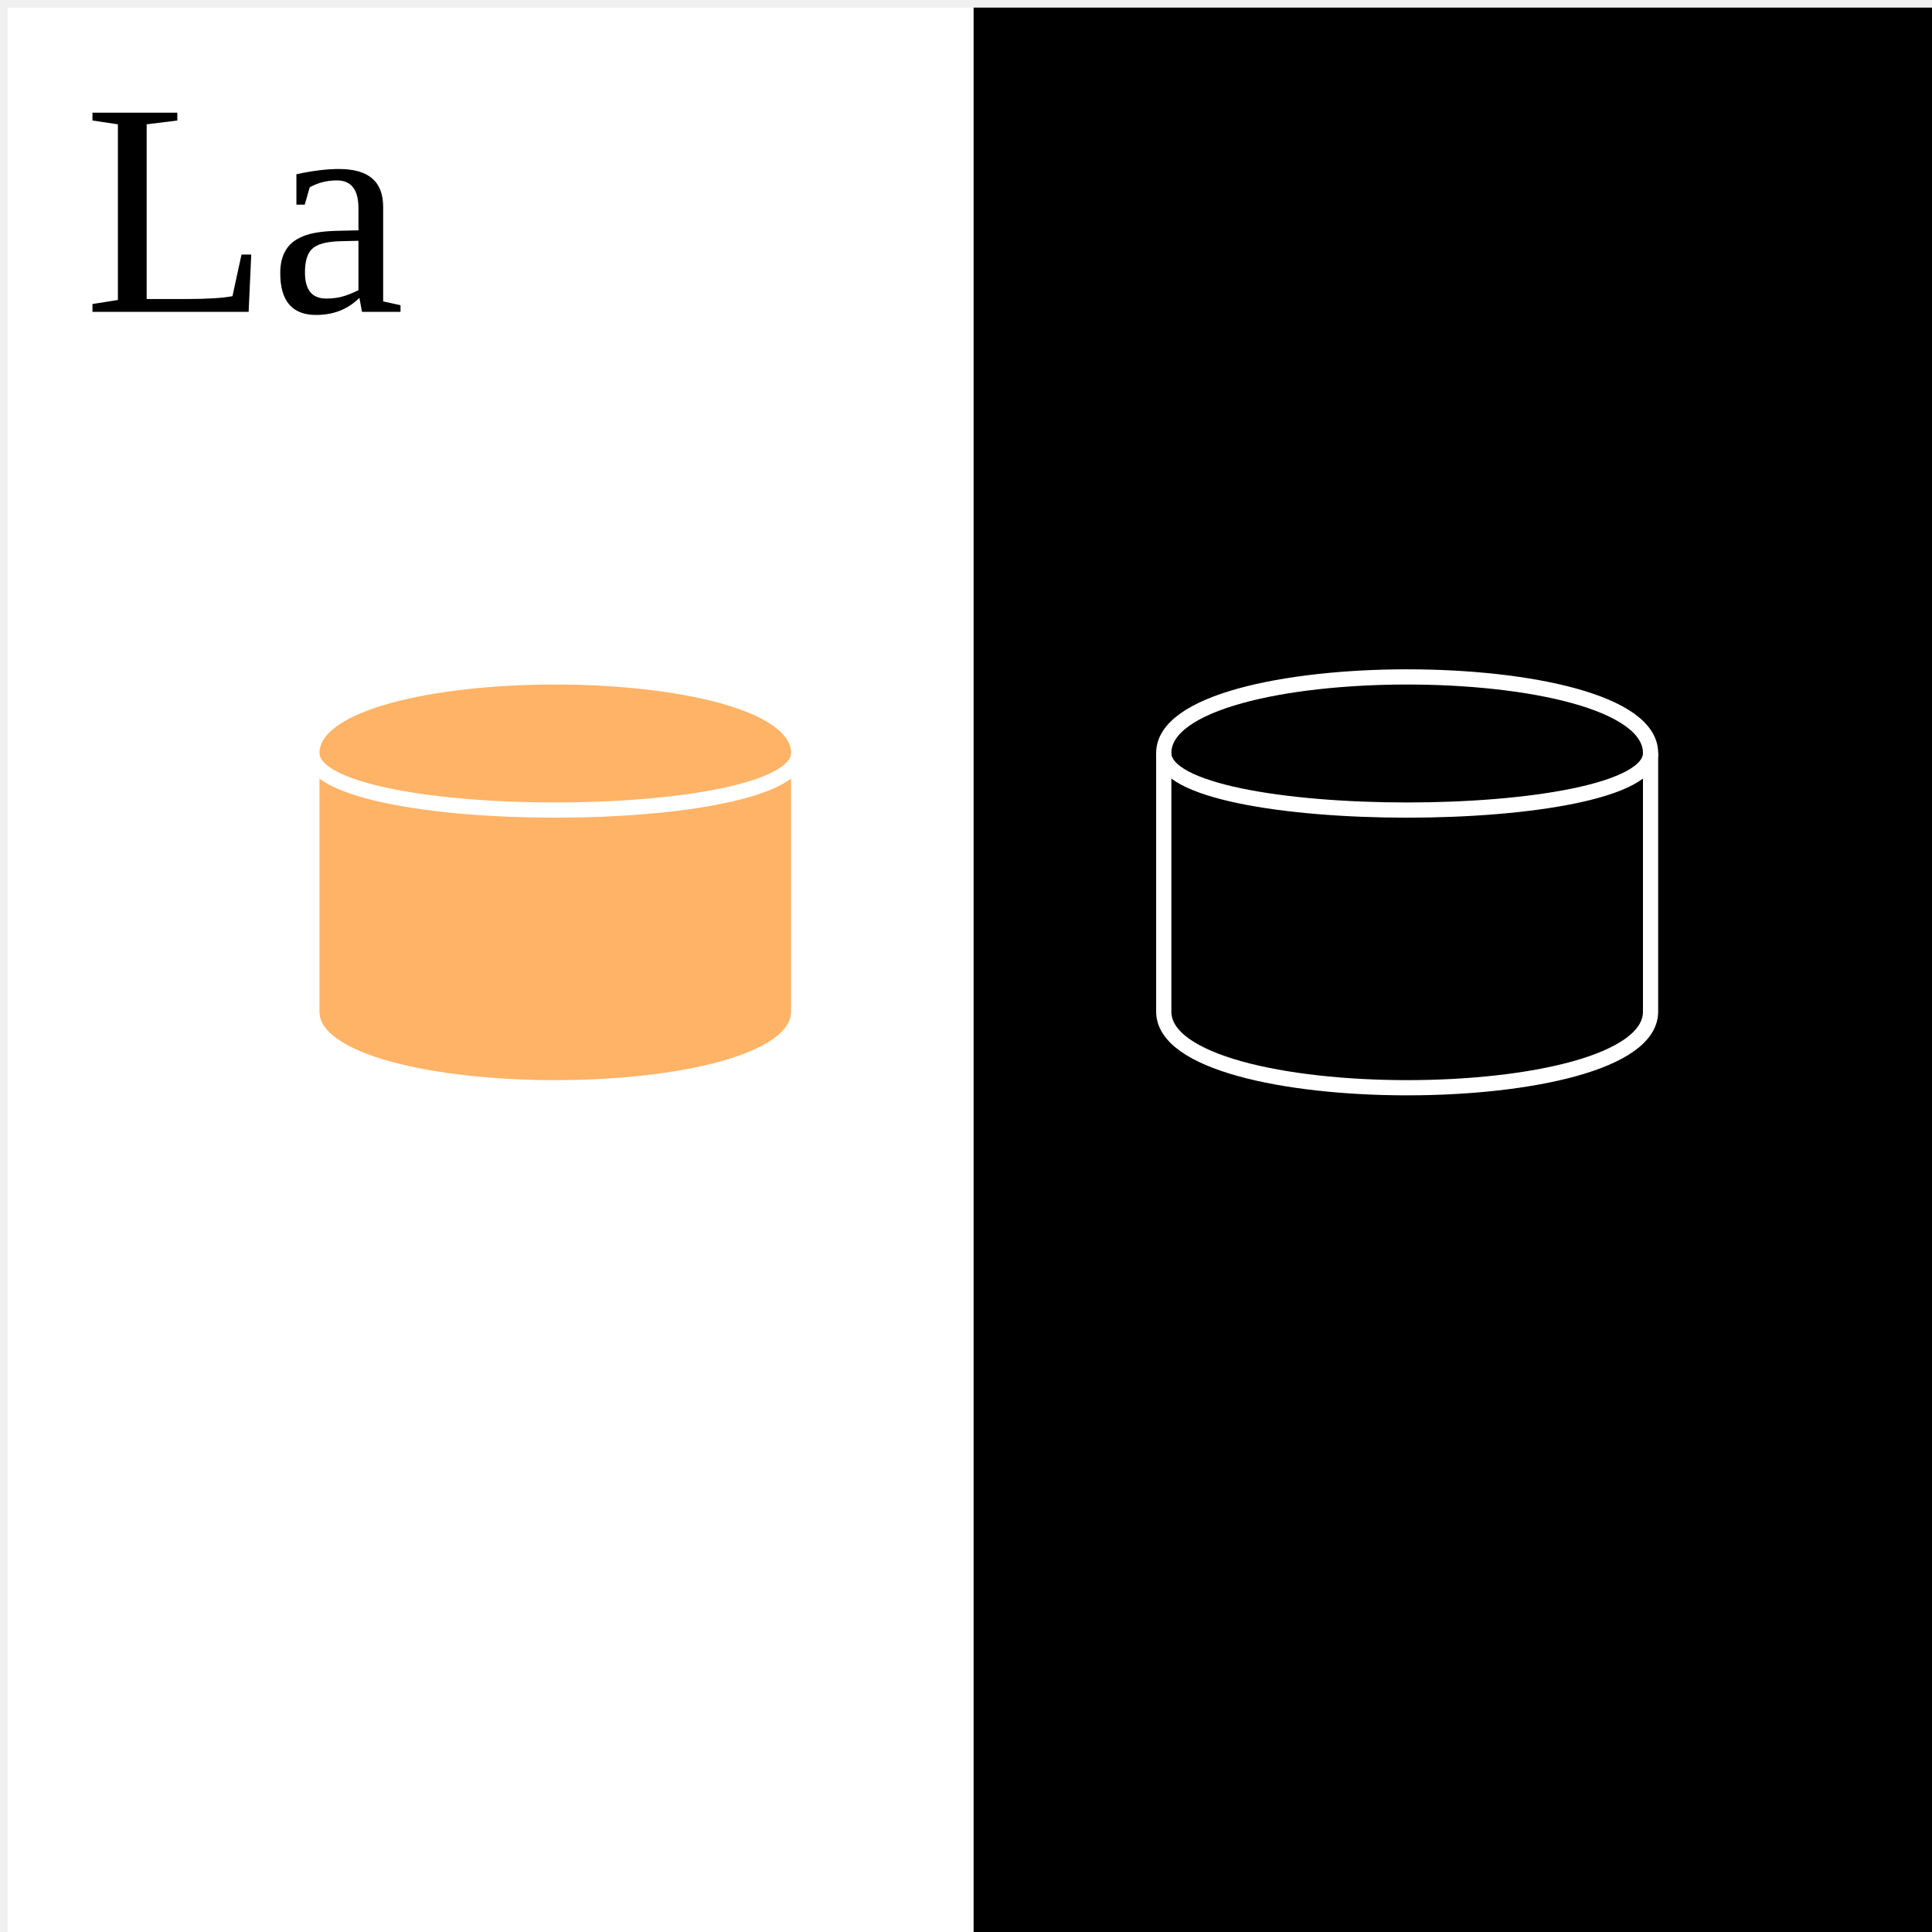
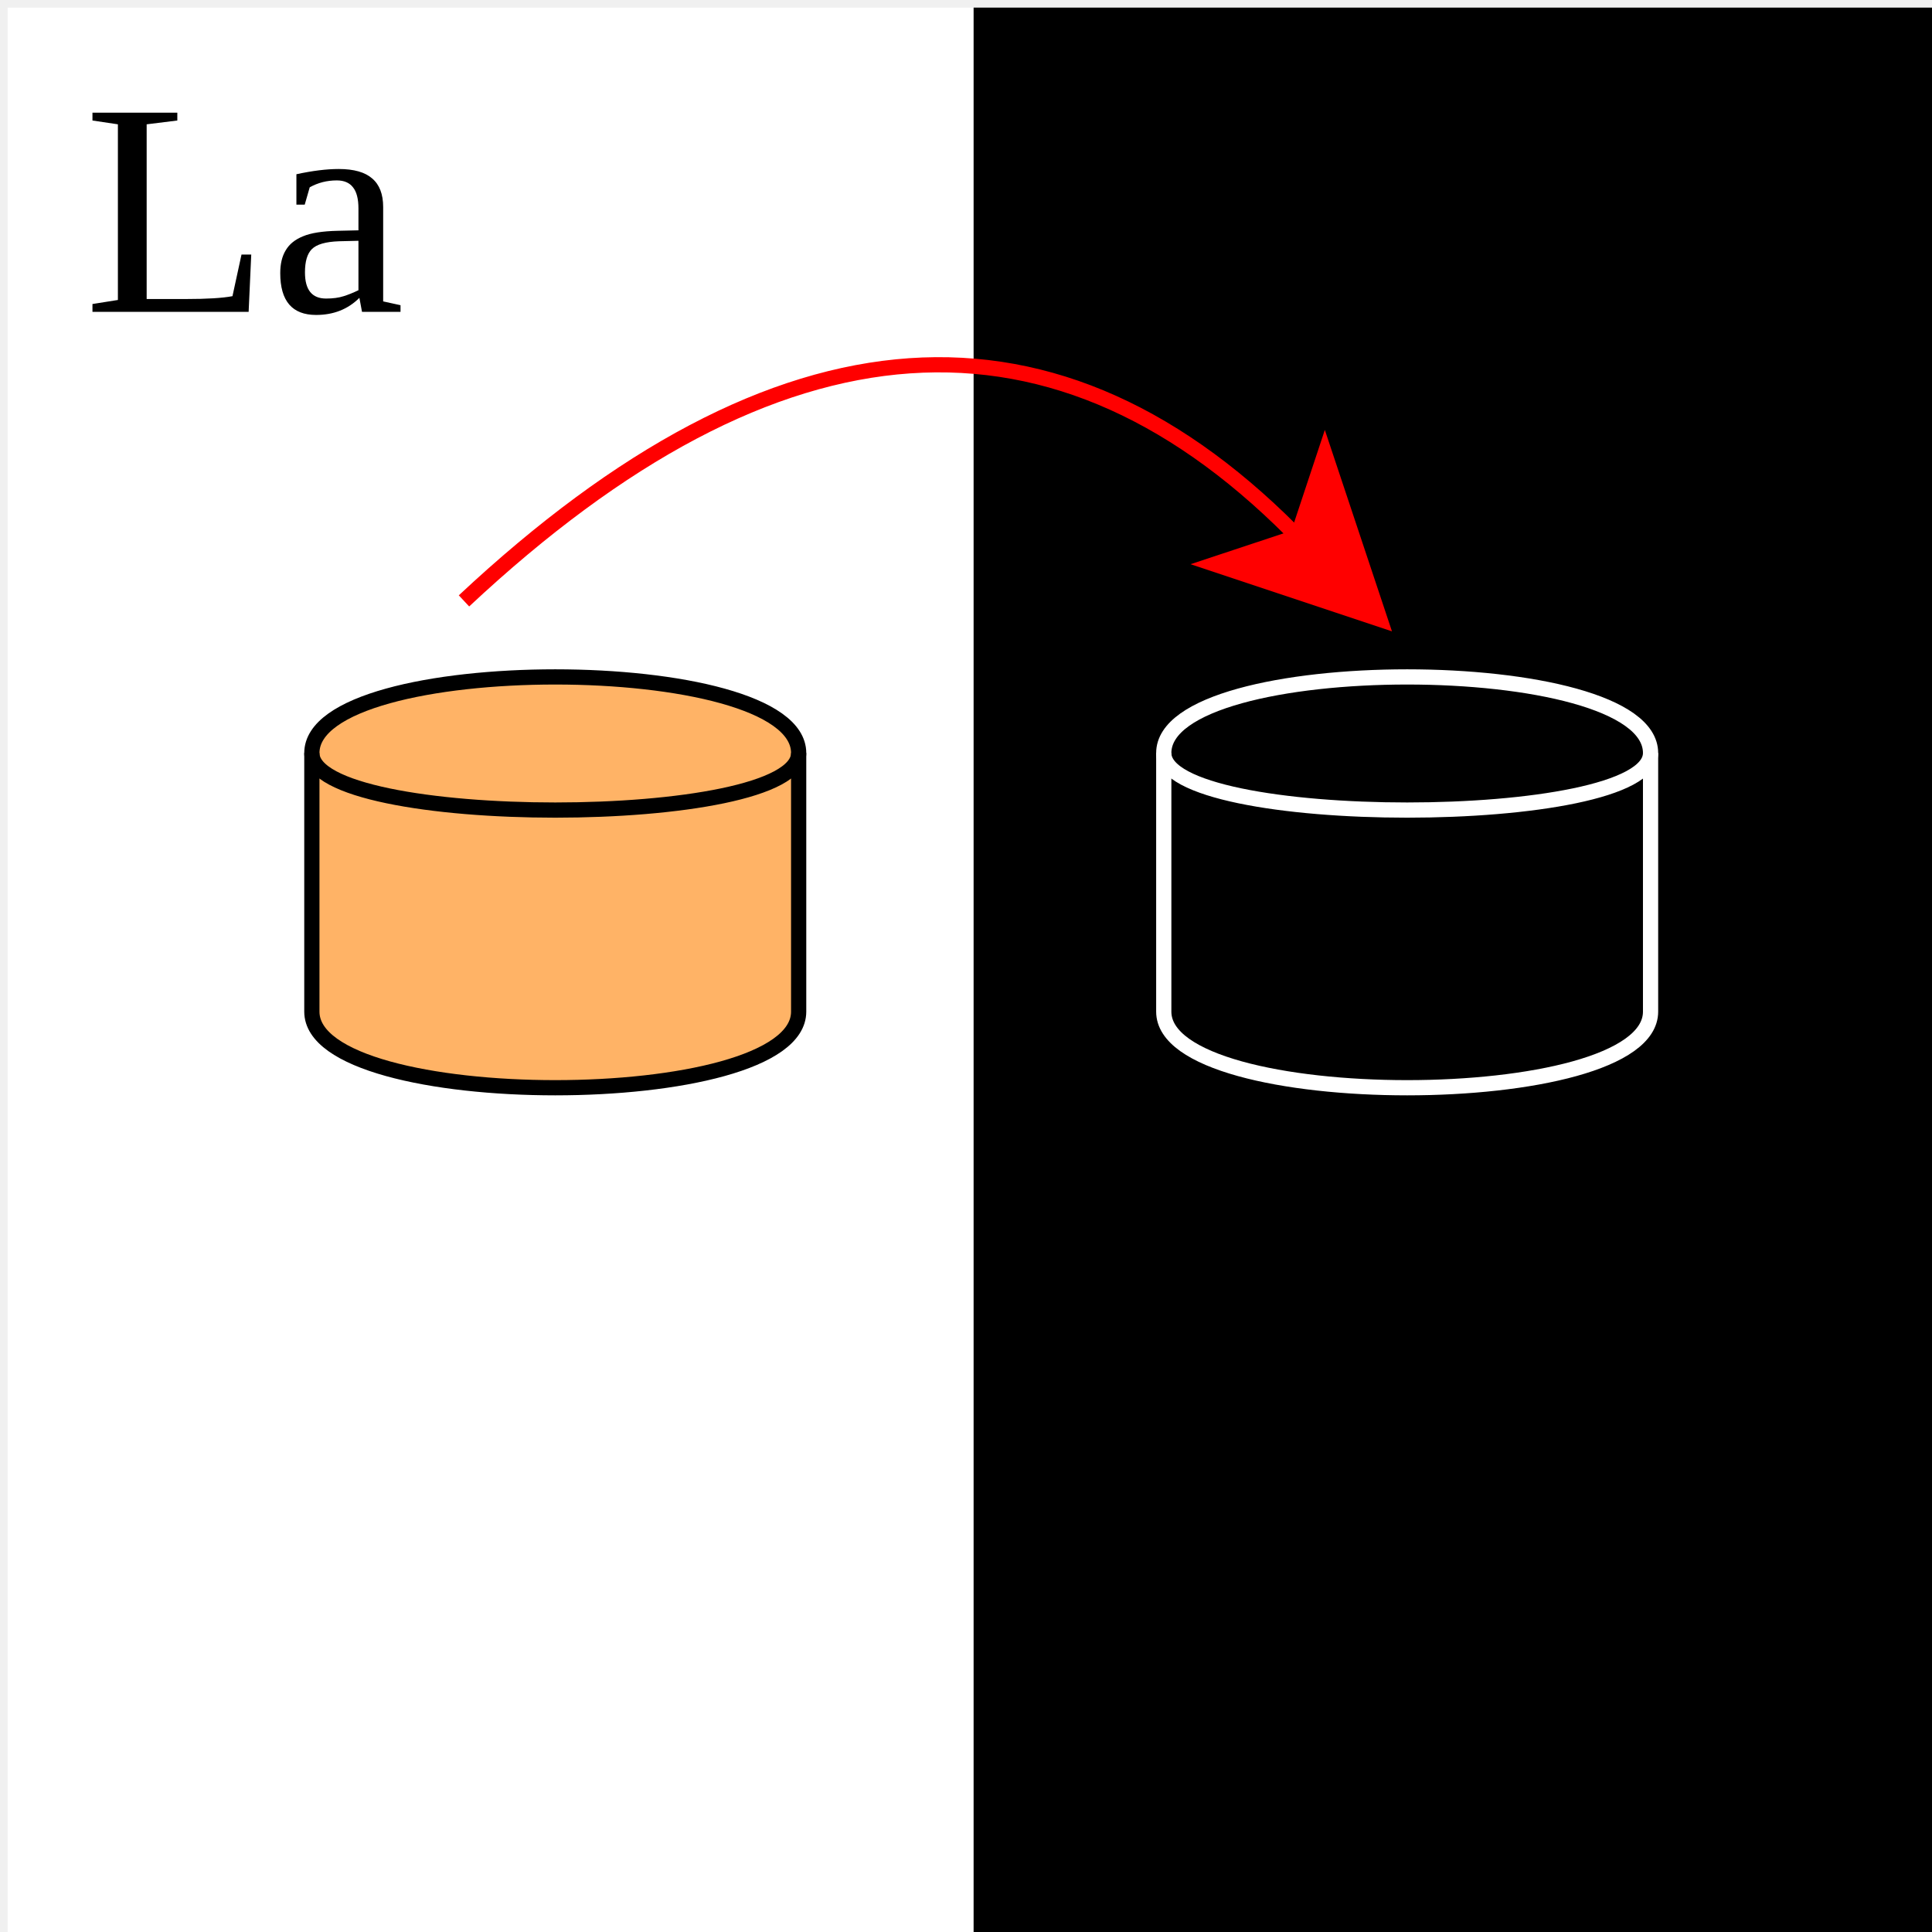
<svg width="127px" height="127px" style="background-color: rgb(255, 255, 255);">
  <g transform="translate(0.5,0.5)">
    <rect x="0" y="0" width="63.5" height="127" fill="#ffffff" stroke="none" pointer-events="none" />
    <rect x="63.5" y="0" width="63.5" height="127" fill="#000000" stroke="none" pointer-events="none" />
    <path d="M 76 49 C 76 54 108 54 108 49" fill="none" stroke="#ffffff" stroke-miterlimit="10" pointer-events="none" />
    <path d="M 76 49 C 76 42.33 108 42.33 108 49 L 108 66 C 108 72.67 76 72.67 76 66 Z" fill="none" stroke="#ffffff" stroke-miterlimit="10" pointer-events="none" />
-     <path d="M 20 49 C 20 42.33 52 42.33 52 49 L 52 66 C 52 72.67 20 72.67 20 66 Z" fill="#ffb366" stroke="#ffffff" stroke-miterlimit="10" pointer-events="none" />
-     <path d="M 20 49 C 20 54 52 54 52 49" fill="none" stroke="#ffffff" stroke-miterlimit="10" pointer-events="none" />
+     <path d="M 20 49 C 20 42.33 52 42.33 52 49 L 52 66 C 52 72.67 20 72.67 20 66 Z" fill="#ffb366" stroke="#000000" stroke-miterlimit="10" pointer-events="none" />
+     <path d="M 20 49 C 20 54 52 54 52 49" fill="none" stroke="#000000" stroke-miterlimit="10" pointer-events="none" />
+     <path d="M 30 39 Q 61 10 85.18 35.18" fill="none" stroke="#FF0000" stroke-width="1" stroke-miterlimit="10" pointer-events="none" />
+     <path d="M 89.42 39.42 L 80.93 36.59 L 85.18 35.18 L 86.59 30.93 Z" fill="#FF0000" stroke="#FF0000" stroke-width="2" stroke-miterlimit="10" pointer-events="none" />
    <text x="5" y="20" font-size="20">La</text>
  </g>
</svg>
